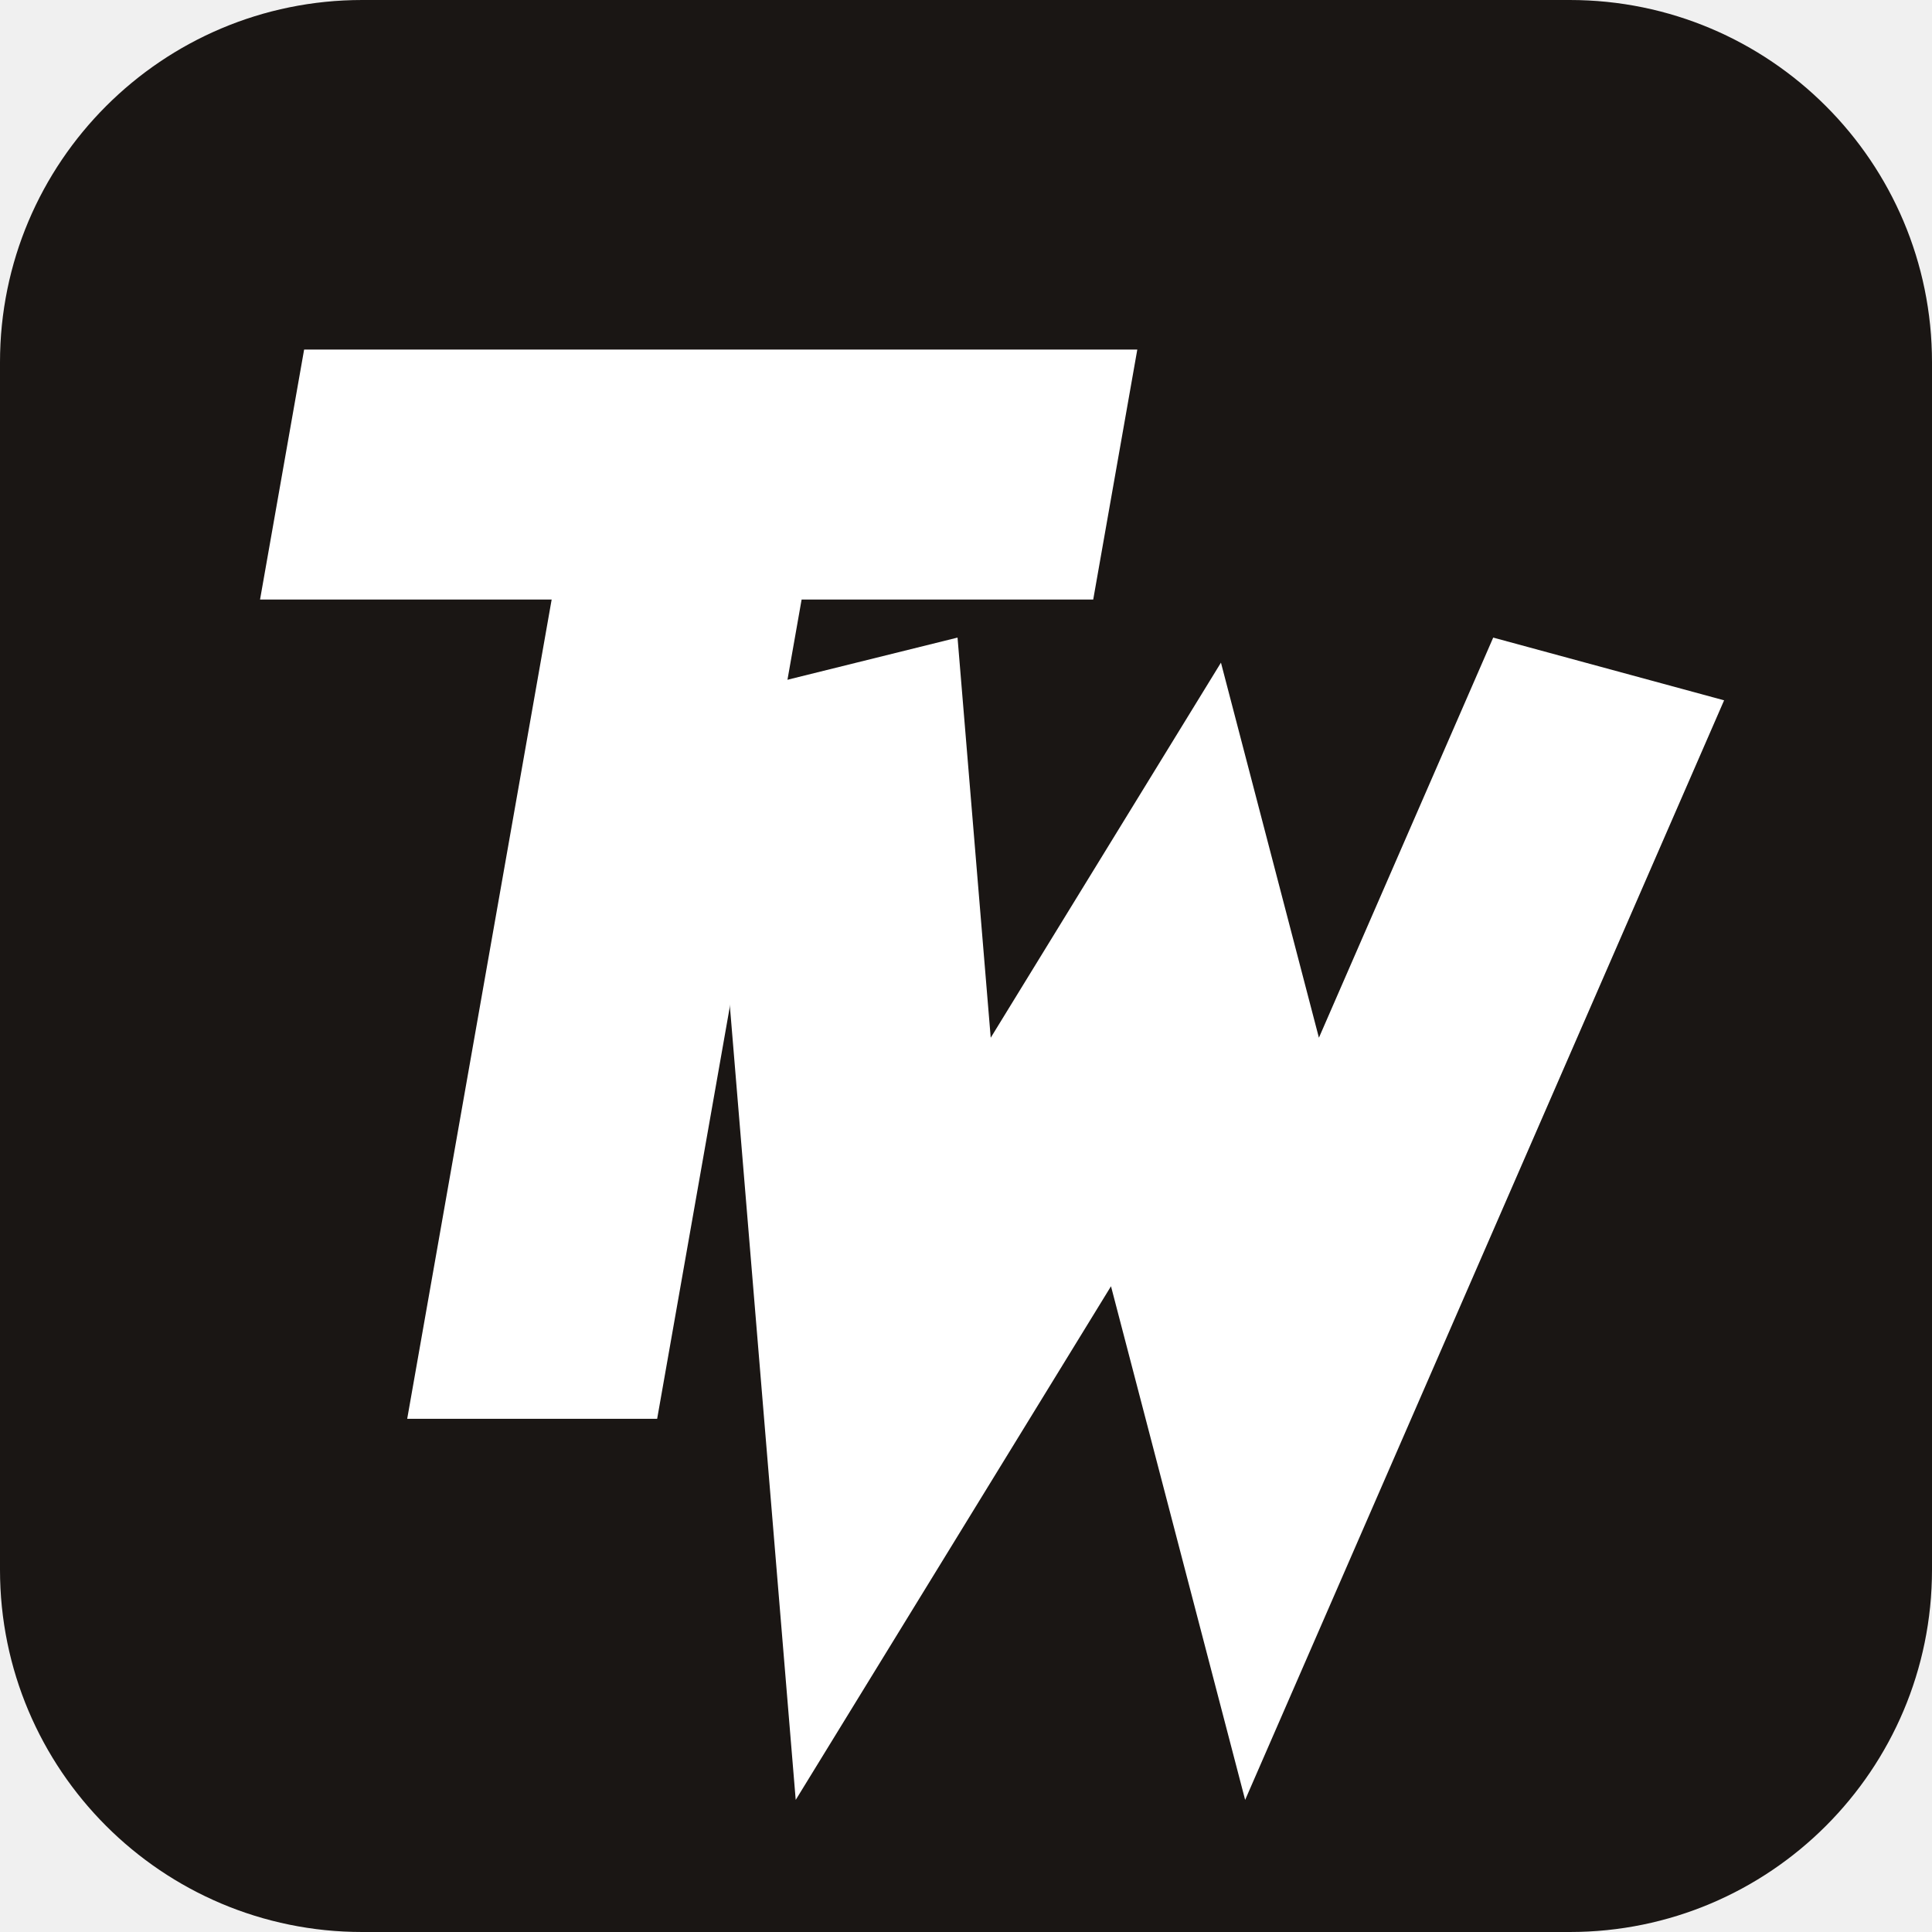
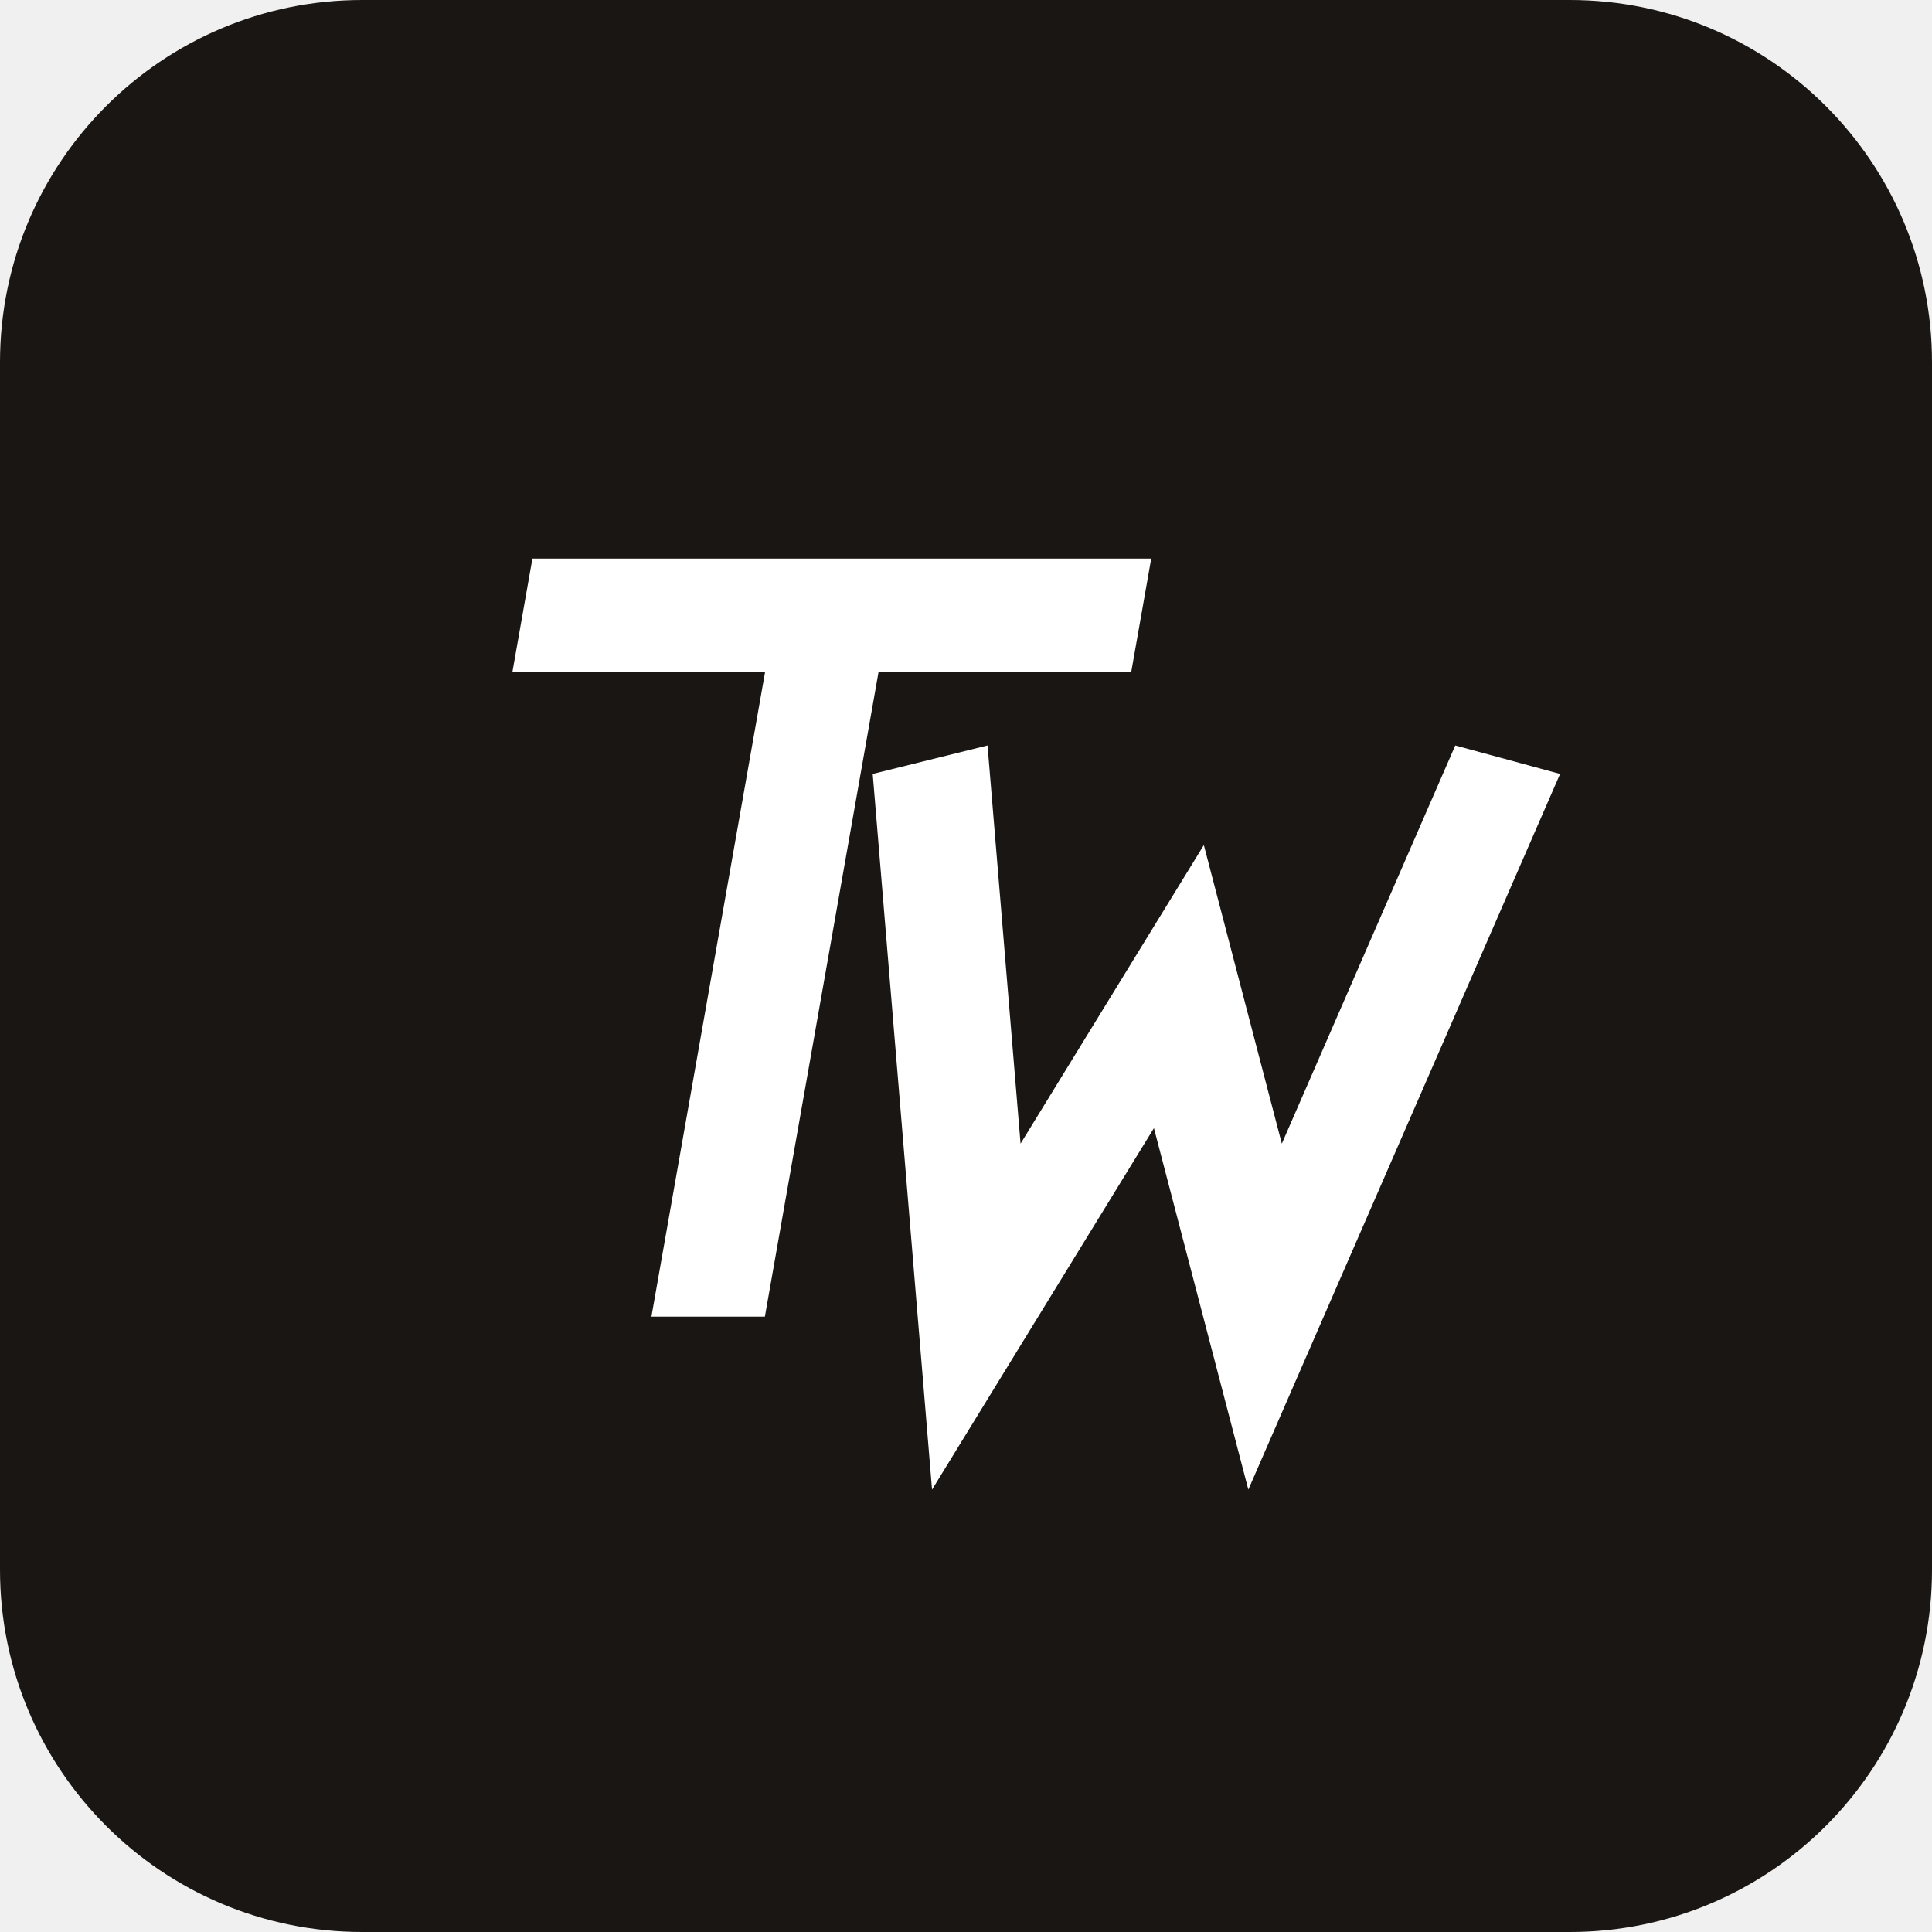
<svg xmlns="http://www.w3.org/2000/svg" viewBox="0 0 64 64">
  <rect width="64" height="64" rx="12" fill="#1a1614" />
-   <g transform="translate(5.5,1) scale(0.92)">
+   <g transform="translate(14.45,9.45) scale(0.6833)">
    <g transform="skewX(-10)">
-       <path d="M7 16 H37" fill="none" stroke="#ffffff" stroke-width="9" stroke-linecap="butt" stroke-linejoin="miter" stroke-miterlimit="6" />
-       <path d="M22 16 V50" fill="none" stroke="#ffffff" stroke-width="9" stroke-linecap="butt" stroke-linejoin="miter" stroke-miterlimit="6" />
-       <path d="M28 23 L35 50 L42 34 L49 50 L56 23" fill="none" stroke="#ffffff" stroke-width="9" stroke-linecap="butt" stroke-linejoin="miter" stroke-miterlimit="6" />
+       <path d="M7 16 H37" fill="none" stroke="#ffffff" stroke-width="5.5" stroke-linecap="butt" stroke-linejoin="miter" stroke-miterlimit="6" />
+       <path d="M22 16 V50" fill="none" stroke="#ffffff" stroke-width="5.5" stroke-linecap="butt" stroke-linejoin="miter" stroke-miterlimit="6" />
+       <path d="M28 23 L35 50 L42 34 L49 50 L56 23" fill="none" stroke="#ffffff" stroke-width="5.5" stroke-linecap="butt" stroke-linejoin="miter" stroke-miterlimit="6" />
    </g>
  </g>
</svg>
